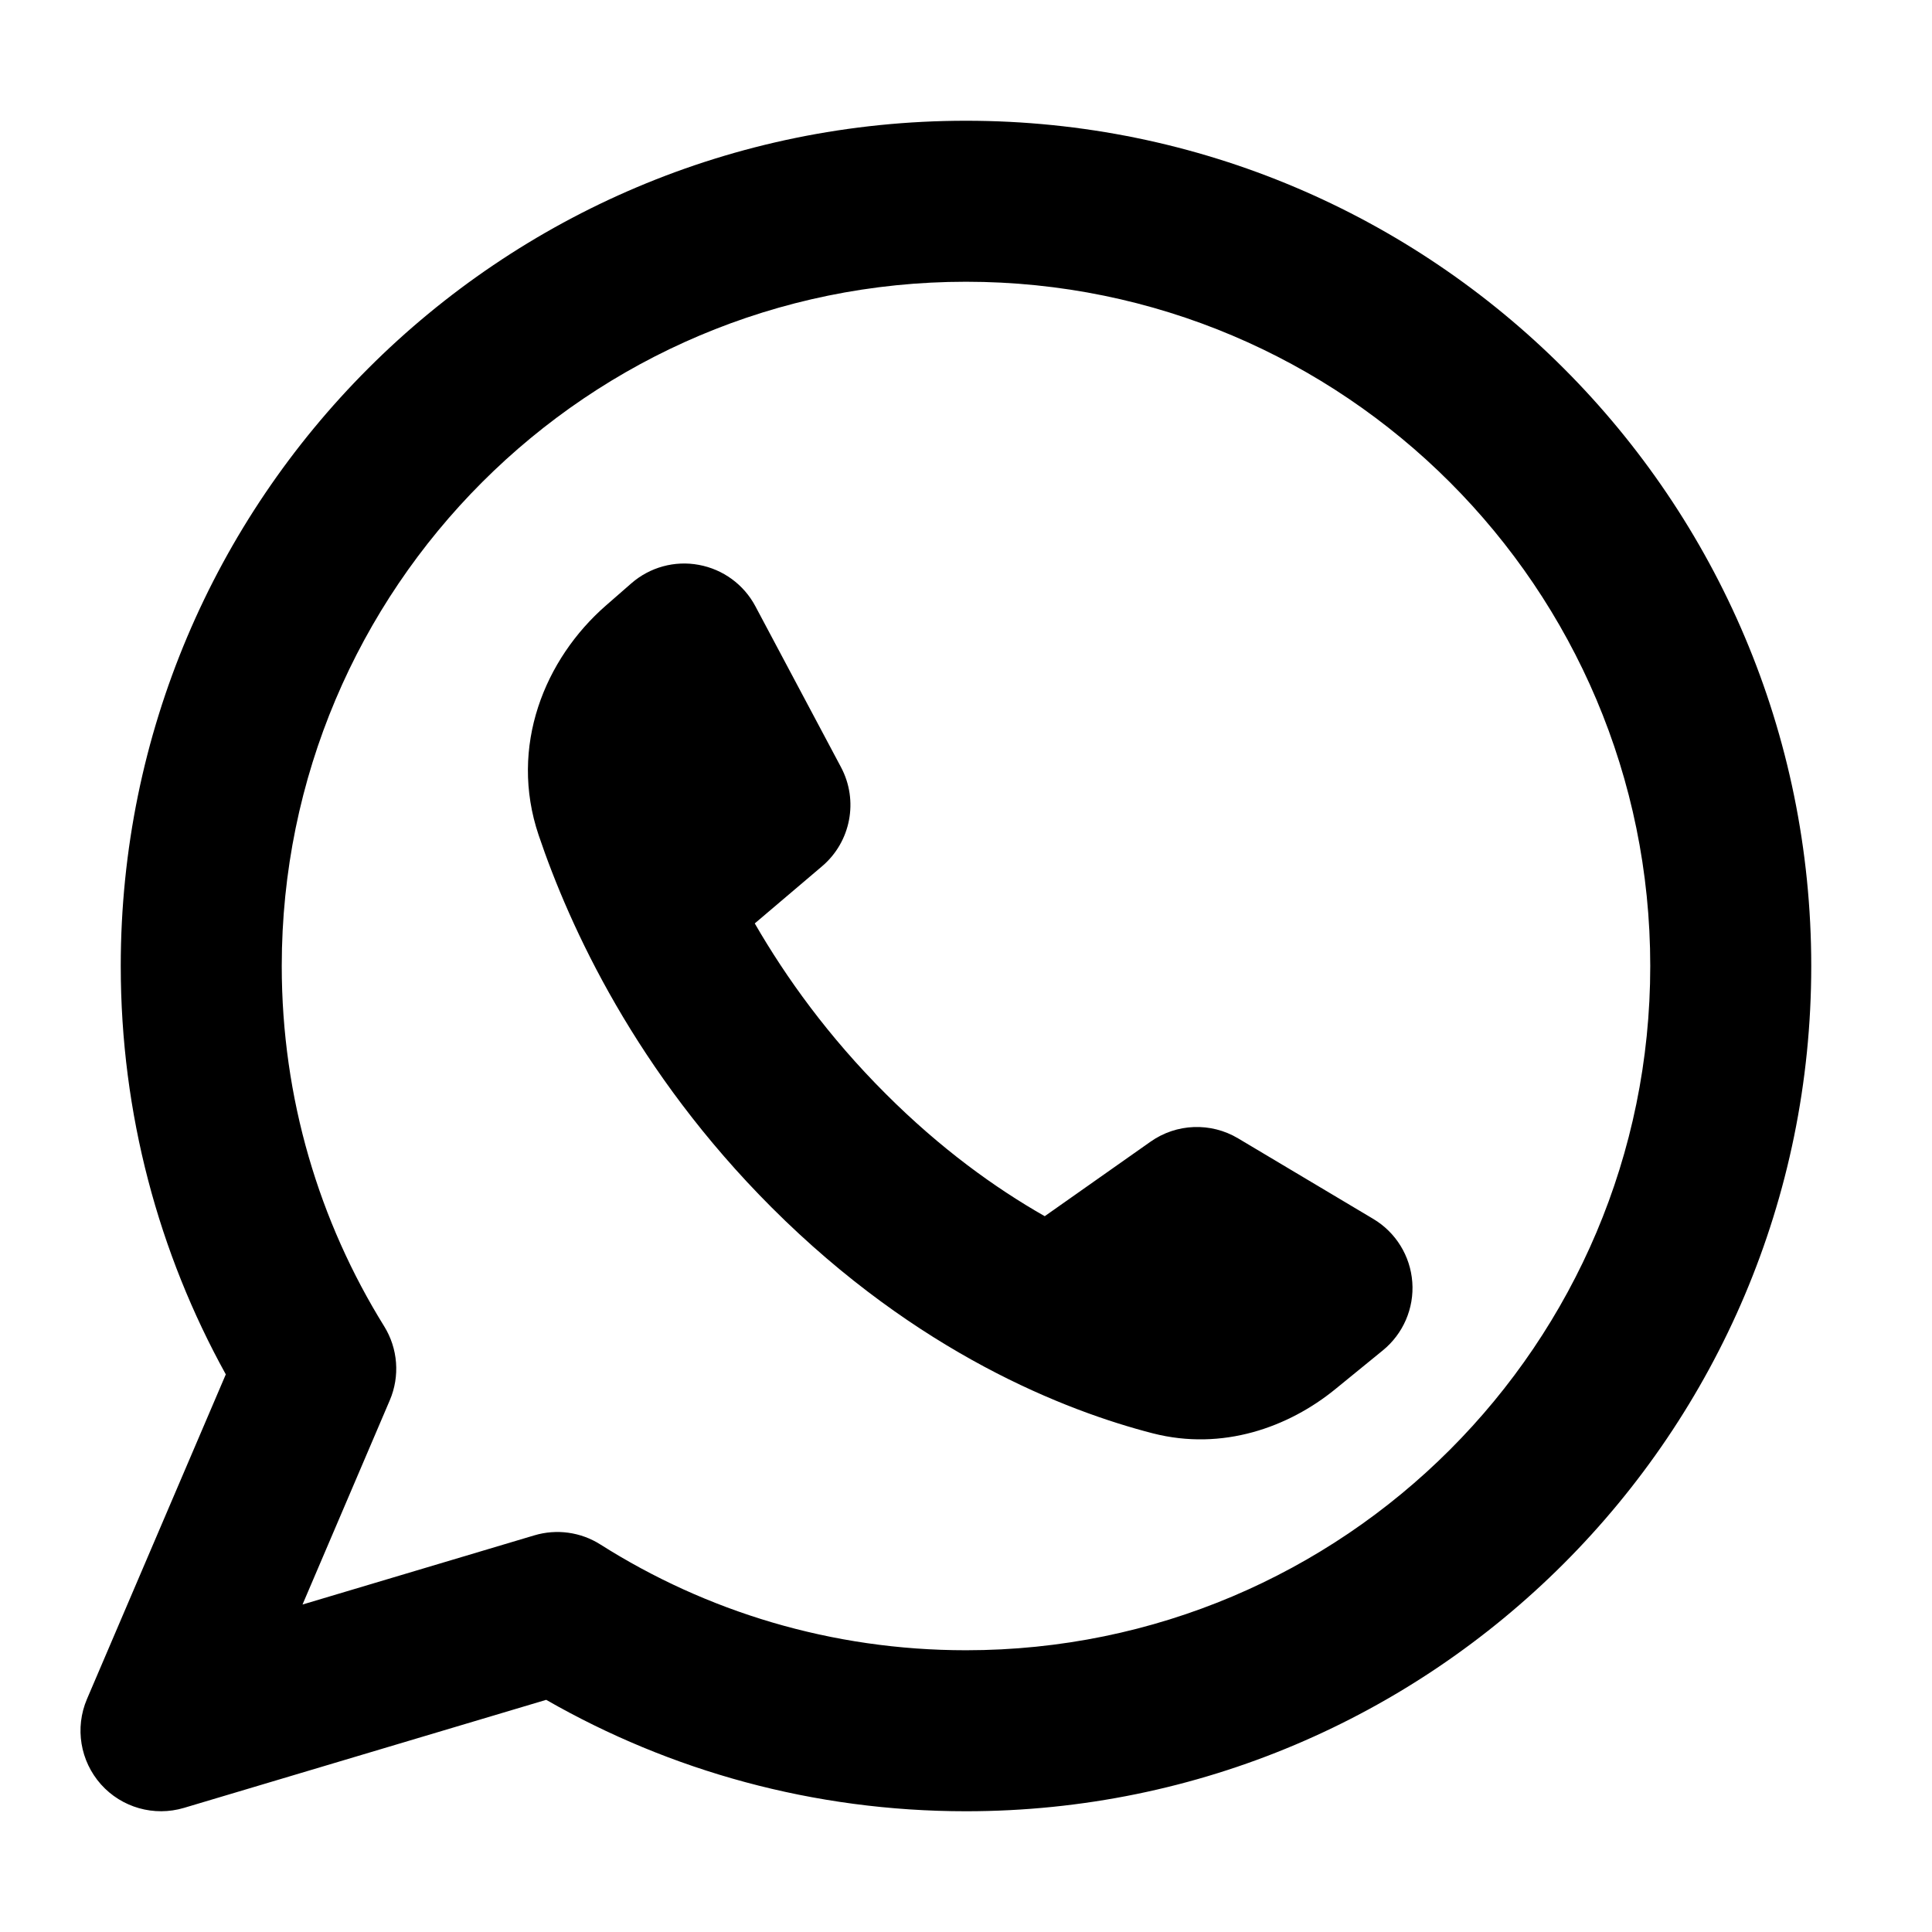
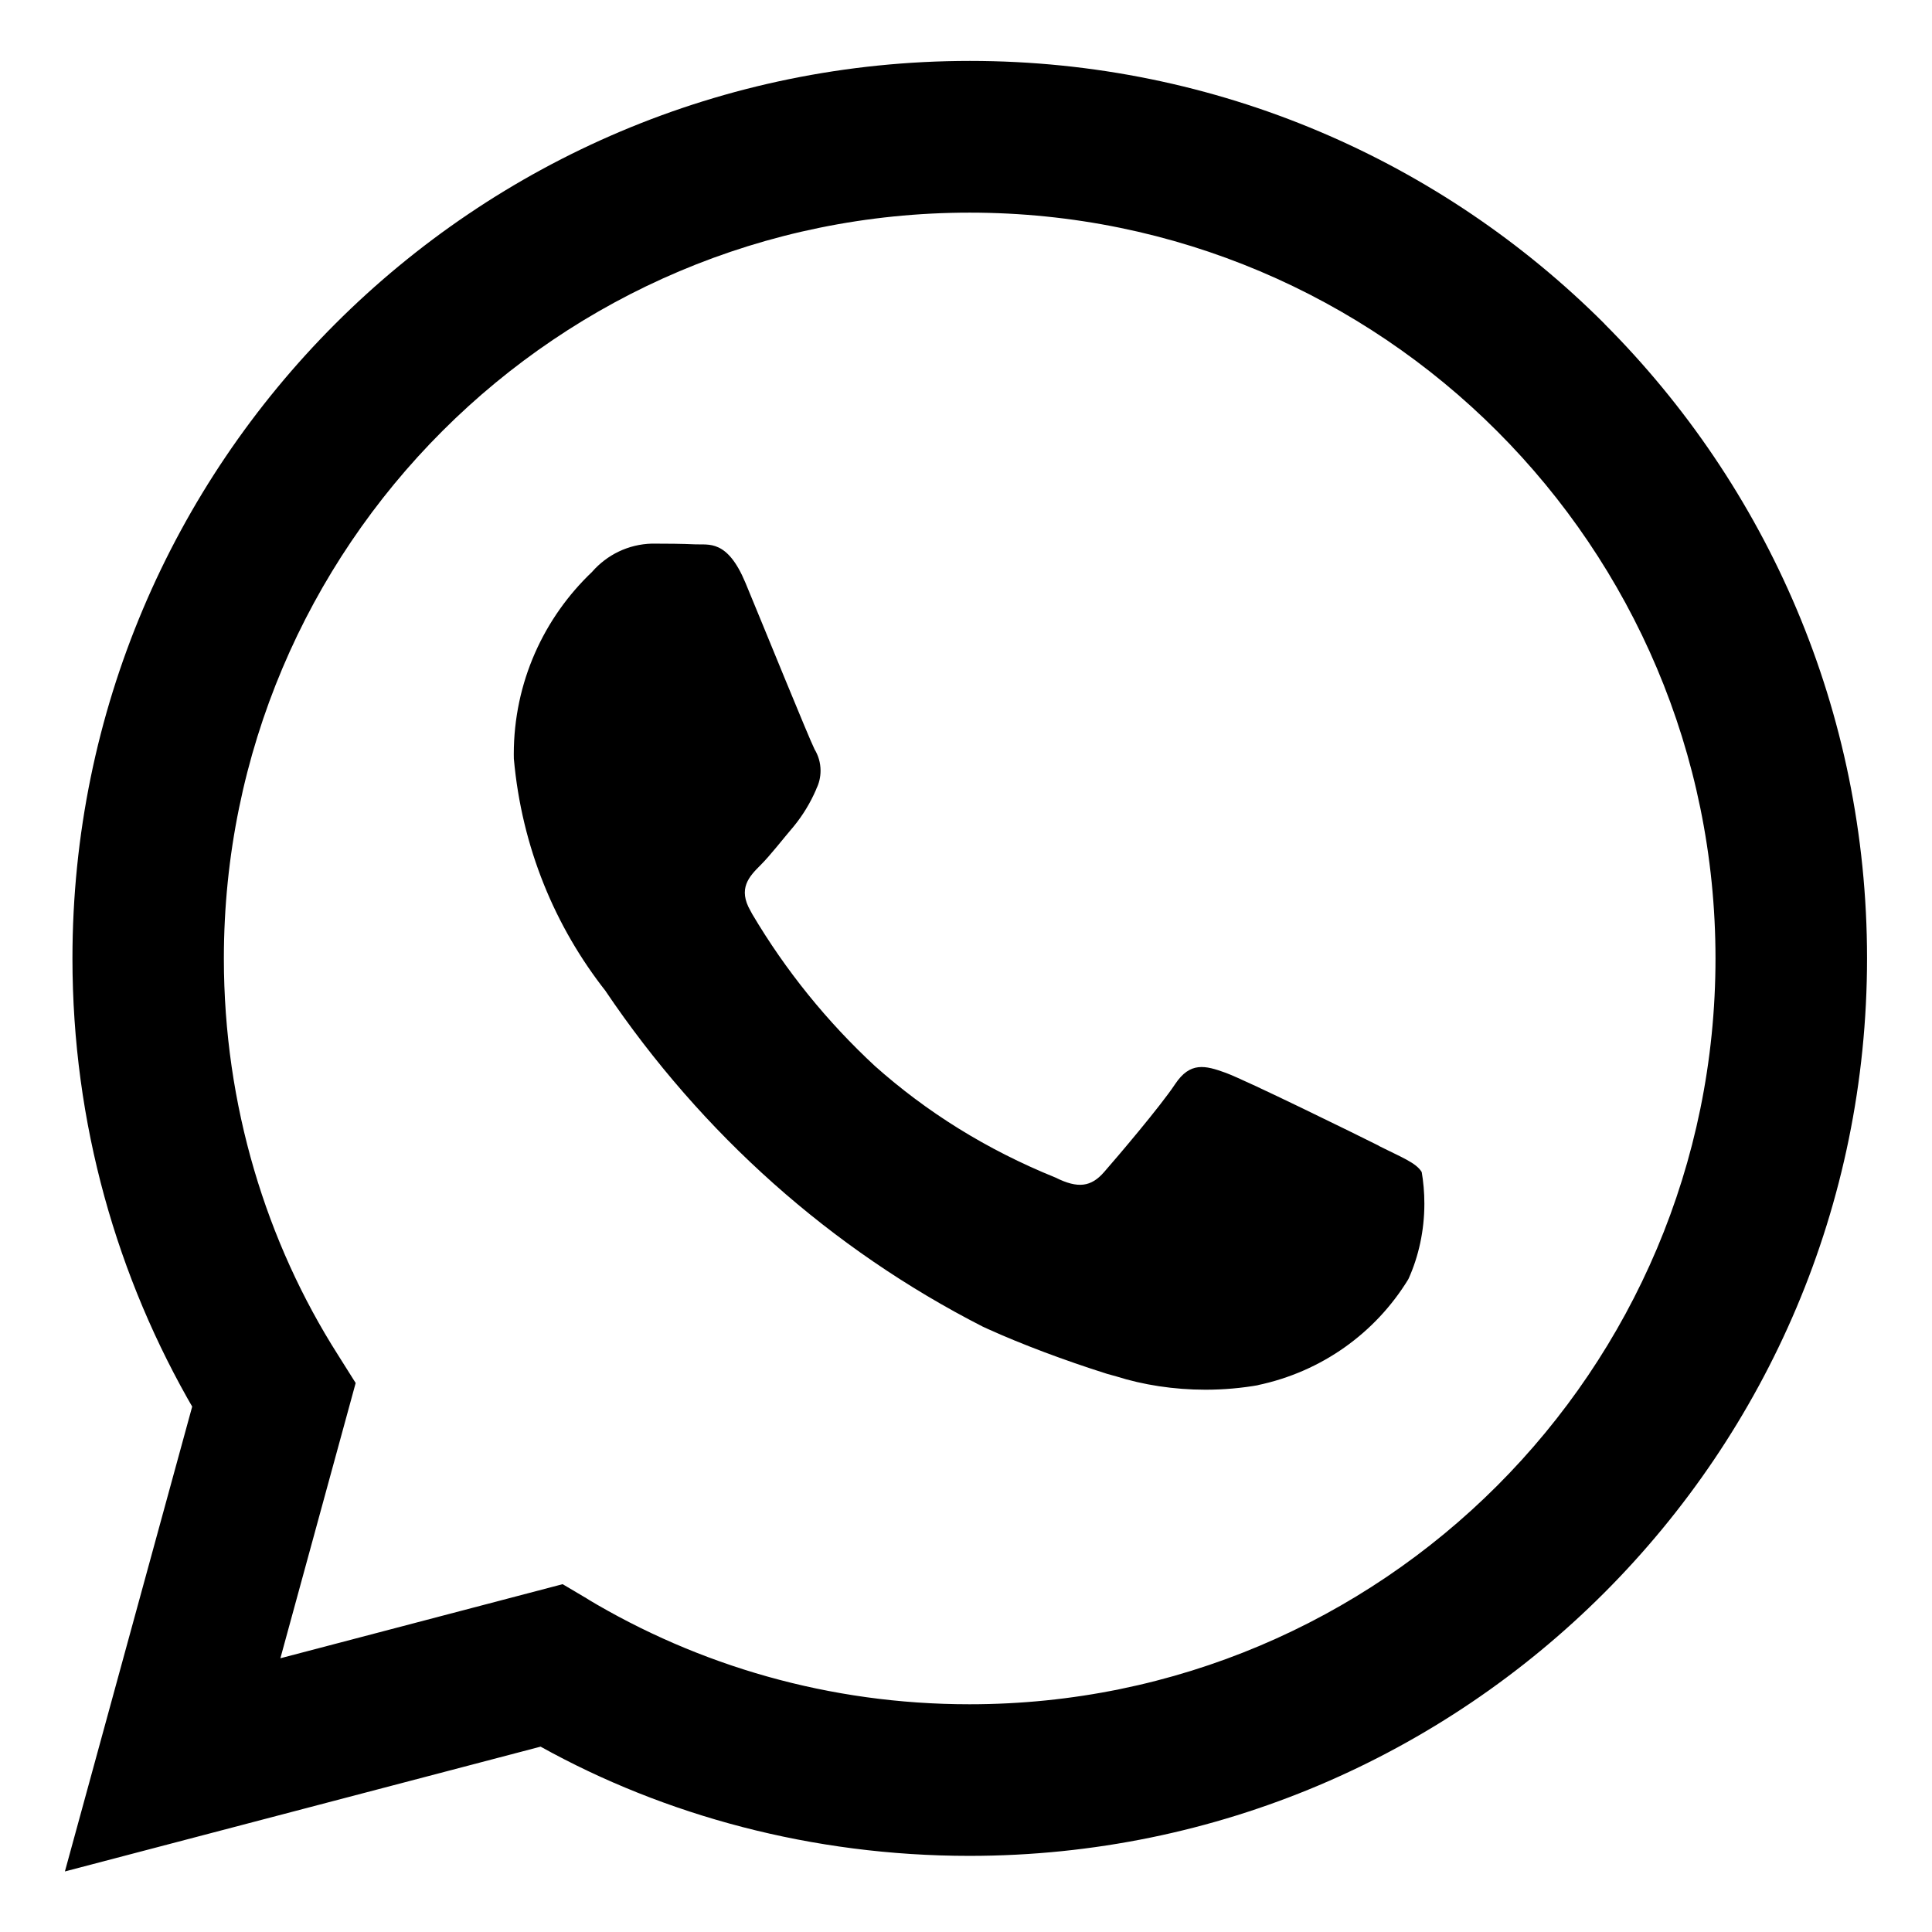
- <svg xmlns="http://www.w3.org/2000/svg" width="800px" height="800px" viewBox="0 0 24 24" fill="none">
-   <path fill-rule="evenodd" clip-rule="evenodd" d="M3.5 12C3.5 7.306 7.306 3.5 12 3.5C16.694 3.5 20.5 7.306 20.5 12C20.5 16.694 16.694 20.5 12 20.5C10.328 20.5 8.771 20.018 7.458 19.186C7.214 19.031 6.914 18.99 6.637 19.073L3.758 19.932L4.842 17.395C4.97 17.096 4.944 16.752 4.772 16.475C3.966 15.176 3.5 13.644 3.5 12ZM12 1.5C6.201 1.5 1.5 6.201 1.5 12C1.5 13.838 1.973 15.568 2.805 17.073L1.08 21.107C0.928 21.464 0.996 21.876 1.254 22.166C1.512 22.455 1.914 22.569 2.286 22.458L6.785 21.116C8.322 21.997 10.104 22.5 12 22.5C17.799 22.5 22.5 17.799 22.5 12C22.5 6.201 17.799 1.5 12 1.5ZM14.293 14.182L12.978 15.108C12.363 14.758 11.682 14.268 11 13.585C10.29 12.876 9.764 12.143 9.376 11.471L10.211 10.762C10.57 10.458 10.668 9.945 10.447 9.53L9.383 7.53C9.24 7.261 8.981 7.072 8.681 7.017C8.381 6.961 8.072 7.046 7.842 7.247L7.527 7.522C6.768 8.184 6.319 9.272 6.691 10.374C7.077 11.516 7.9 13.314 9.586 15C11.399 16.813 13.241 17.527 14.319 17.805C15.187 18.028 16.008 17.729 16.587 17.257L17.178 16.775C17.431 16.569 17.568 16.252 17.544 15.927C17.52 15.601 17.339 15.308 17.058 15.141L15.38 14.141C15.041 13.939 14.615 13.955 14.293 14.182Z" fill="#000000" />
+ <svg xmlns="http://www.w3.org/2000/svg" fill="#000000" width="800px" height="800px" viewBox="0 0 32 32" version="1.1">
+   <path d="M26.576 5.363c-2.69-2.69-6.406-4.354-10.511-4.354-8.209 0-14.865 6.655-14.865 14.865 0 2.732 0.737 5.291 2.022 7.491l-0.038-0.070-2.109 7.702 7.879-2.067c2.051 1.139 4.498 1.809 7.102 1.809h0.006c8.209-0.003 14.862-6.659 14.862-14.868 0-4.103-1.662-7.817-4.349-10.507l0 0zM16.062 28.228h-0.005c-0 0-0.001 0-0.001 0-2.319 0-4.489-0.64-6.342-1.753l0.056 0.031-0.451-0.267-4.675 1.227 1.247-4.559-0.294-0.467c-1.185-1.862-1.889-4.131-1.889-6.565 0-6.822 5.531-12.353 12.353-12.353s12.353 5.531 12.353 12.353c0 6.822-5.53 12.353-12.353 12.353h-0zM22.838 18.977c-0.371-0.186-2.197-1.083-2.537-1.208-0.341-0.124-0.589-0.185-0.837 0.187-0.246 0.371-0.958 1.207-1.175 1.455-0.216 0.249-0.434 0.279-0.805 0.094-1.15-0.466-2.138-1.087-2.997-1.852l0.010 0.009c-0.799-0.74-1.484-1.587-2.037-2.521l-0.028-0.052c-0.216-0.371-0.023-0.572 0.162-0.757 0.167-0.166 0.372-0.434 0.557-0.65 0.146-0.179 0.271-0.384 0.366-0.604l0.006-0.017c0.043-0.087 0.068-0.188 0.068-0.296 0-0.131-0.037-0.253-0.101-0.357l0.002 0.003c-0.094-0.186-0.836-2.014-1.145-2.758-0.302-0.724-0.609-0.625-0.836-0.637-0.216-0.010-0.464-0.012-0.712-0.012-0.395 0.010-0.746 0.188-0.988 0.463l-0.001 0.002c-0.802 0.761-1.3 1.834-1.3 3.023 0 0.026 0 0.053 0.001 0.079l-0-0.004c0.131 1.467 0.681 2.784 1.527 3.857l-0.012-0.015c1.604 2.379 3.742 4.282 6.251 5.564l0.094 0.043c0.548 0.248 1.25 0.513 1.968 0.74l0.149 0.041c0.442 0.14 0.951 0.221 1.479 0.221 0.303 0 0.601-0.027 0.889-0.078l-0.031 0.004c1.069-0.223 1.956-0.868 2.497-1.749l0.009-0.017c0.165-0.366 0.261-0.793 0.261-1.242 0-0.185-0.016-0.366-0.047-0.542l0.003 0.019c-0.092-0.155-0.34-0.247-0.712-0.434z" />
</svg>
